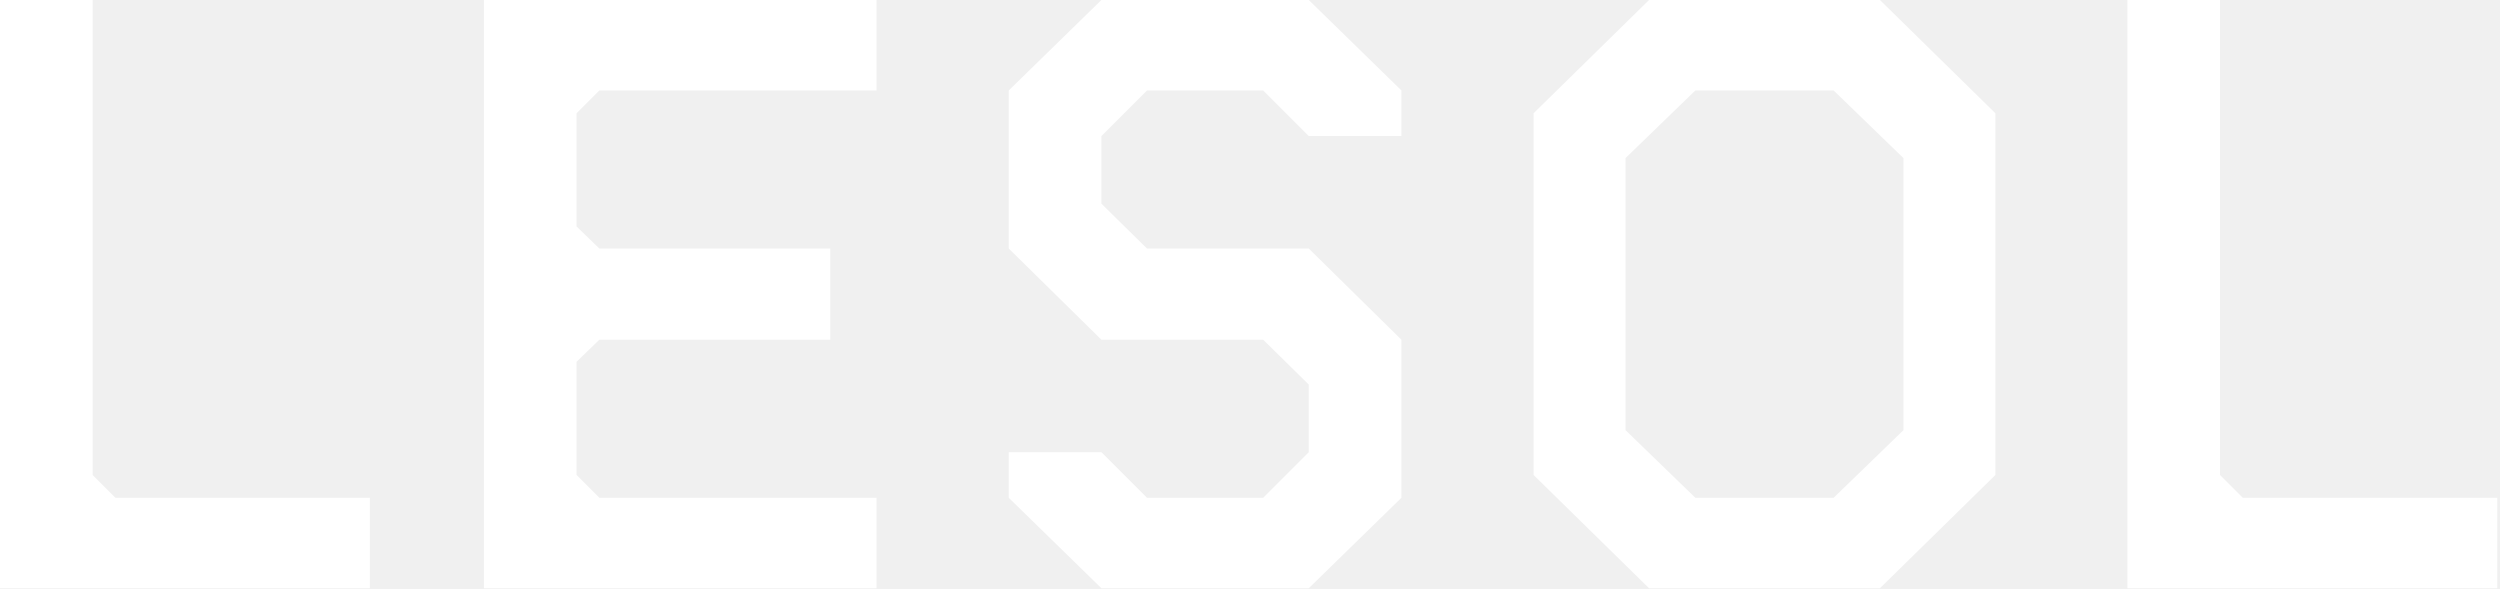
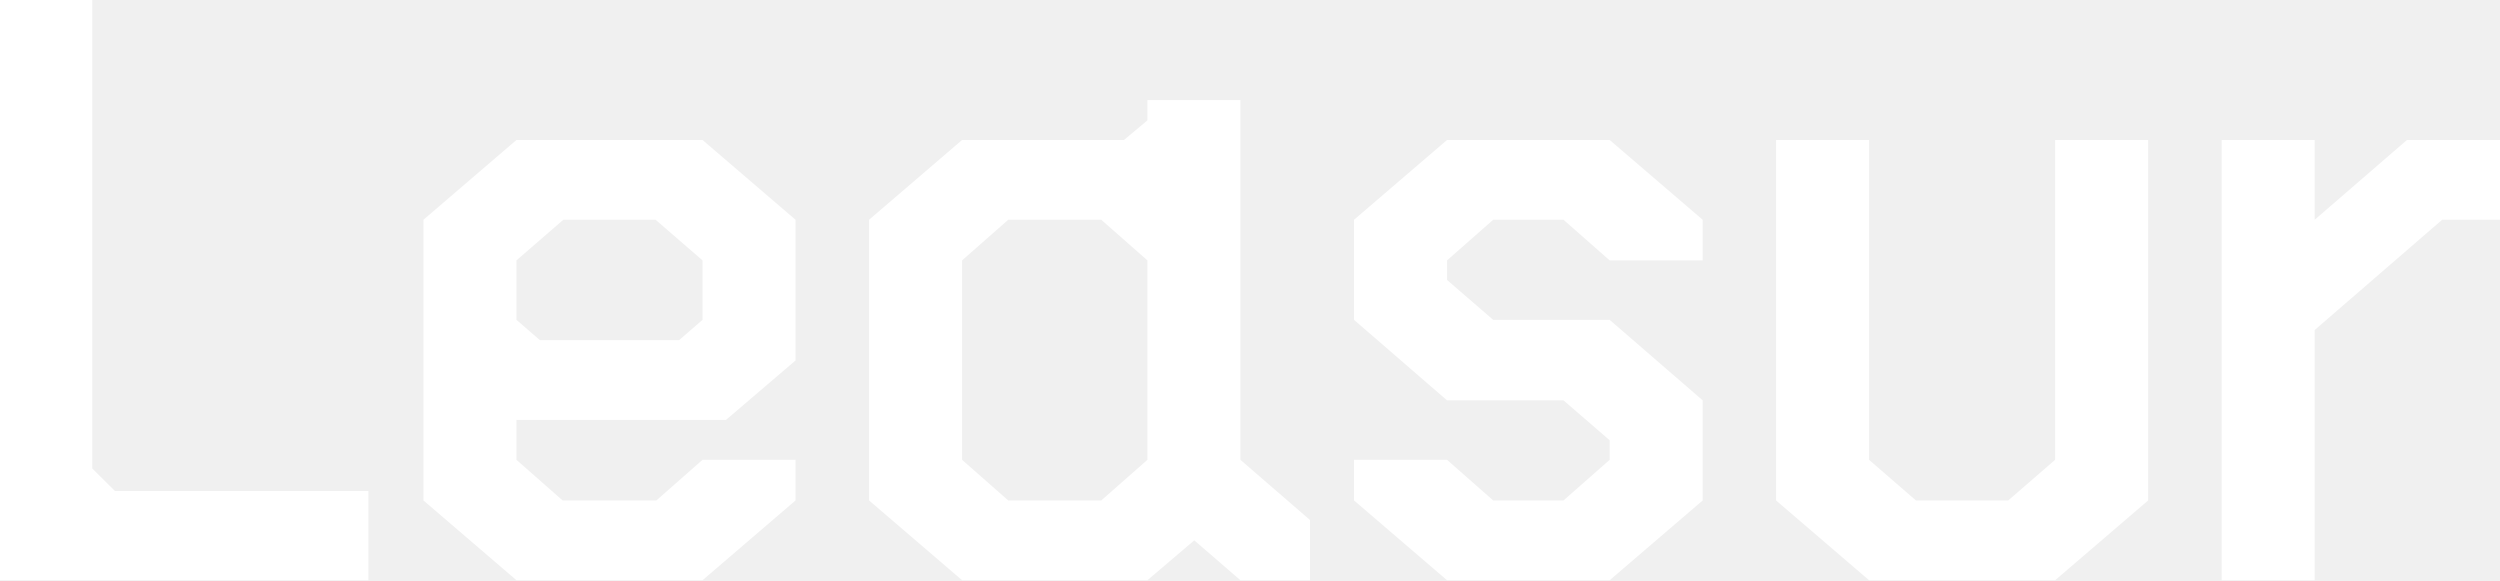
- <svg xmlns="http://www.w3.org/2000/svg" width="340" height="80" viewBox="0 0 340 80" fill="none">
-   <path d="M12.6 -1.19209e-06V64.6L15.7 67.7H50.3V80H7.45058e-08V-1.19209e-06H12.6ZM119.213 -1.19209e-06V12.3H81.513L78.412 15.4V30.8L81.513 33.8H112.913V46.2H81.513L78.412 49.2V64.6L81.513 67.7H119.213V80H65.812V-1.19209e-06H119.213ZM177.991 -1.19209e-06L190.591 12.3V18.5H177.991L171.791 12.3H155.991L149.791 18.5V27.7L155.991 33.8H177.991L190.591 46.2V67.7L177.991 80H149.791L137.191 67.7V61.5H149.791L155.991 67.7H171.791L177.991 61.5V52.3L171.791 46.2H149.791L137.191 33.8V12.3L149.791 -1.19209e-06H177.991ZM255.67 -1.19209e-06L271.37 15.4V64.6L255.67 80H224.27L208.57 64.6V15.4L224.27 -1.19209e-06H255.67ZM221.07 58.5L230.57 67.7H249.37L258.87 58.5V21.5L249.37 12.3H230.57L221.07 21.5V58.5ZM301.924 -1.19209e-06V64.6L305.024 67.7H339.624V80H289.324V-1.19209e-06H301.924Z" fill="white" />
+ <svg xmlns="http://www.w3.org/2000/svg" width="349" height="81" viewBox="0 0 349 81" fill="none">
+   <path d="M349.001 19.541V30.679H340.923L323.131 46.069V81H310.146V19.541H323.131V30.679L336.015 19.541H349.001Z" fill="white" />
+   <path d="M267.466 69.862H280.35L286.894 64.192V19.541H299.88V69.862L286.894 81H260.922L247.937 69.862V19.541H260.922V64.192L267.466 69.862Z" fill="white" />
+   <path d="M237.694 55.89V69.862L224.708 81H202.008L189.022 69.862V64.192H202.008L208.45 69.862H218.266L224.708 64.192V61.459L218.266 55.89H202.008L189.022 44.651V30.679L202.008 19.541H224.708L237.694 30.679V36.349H224.708L218.266 30.679H208.45L202.008 36.349V39.083L208.45 44.651H224.708L237.694 55.89Z" fill="white" />
+   <path d="M160.177 36.348L153.736 30.678H140.75L134.308 36.348V64.192L140.75 69.862H153.736L160.177 64.192V36.348ZM121.322 69.862V30.678L134.308 19.541H156.905L160.177 16.807V13.972H173.163V64.192L182.877 72.596V81H173.163L166.721 75.431L160.177 81H134.308L121.322 69.862Z" fill="white" />
+   <path d="M91.527 30.679H78.643L72.099 36.349V44.651L75.371 47.486H94.799L98.071 44.651V36.349L91.527 30.679ZM59.113 69.862V30.679L72.099 19.541H98.071L111.056 30.679V50.321L101.343 58.624H72.099V64.192L78.541 69.862H91.629L98.071 64.192H111.056V69.862L98.071 81H72.099L59.113 69.862Z" fill="white" />
+   <path d="M12.883 0V65.407L16.053 68.546H51.432V81H0V0H12.883Z" fill="white" />
</svg>
